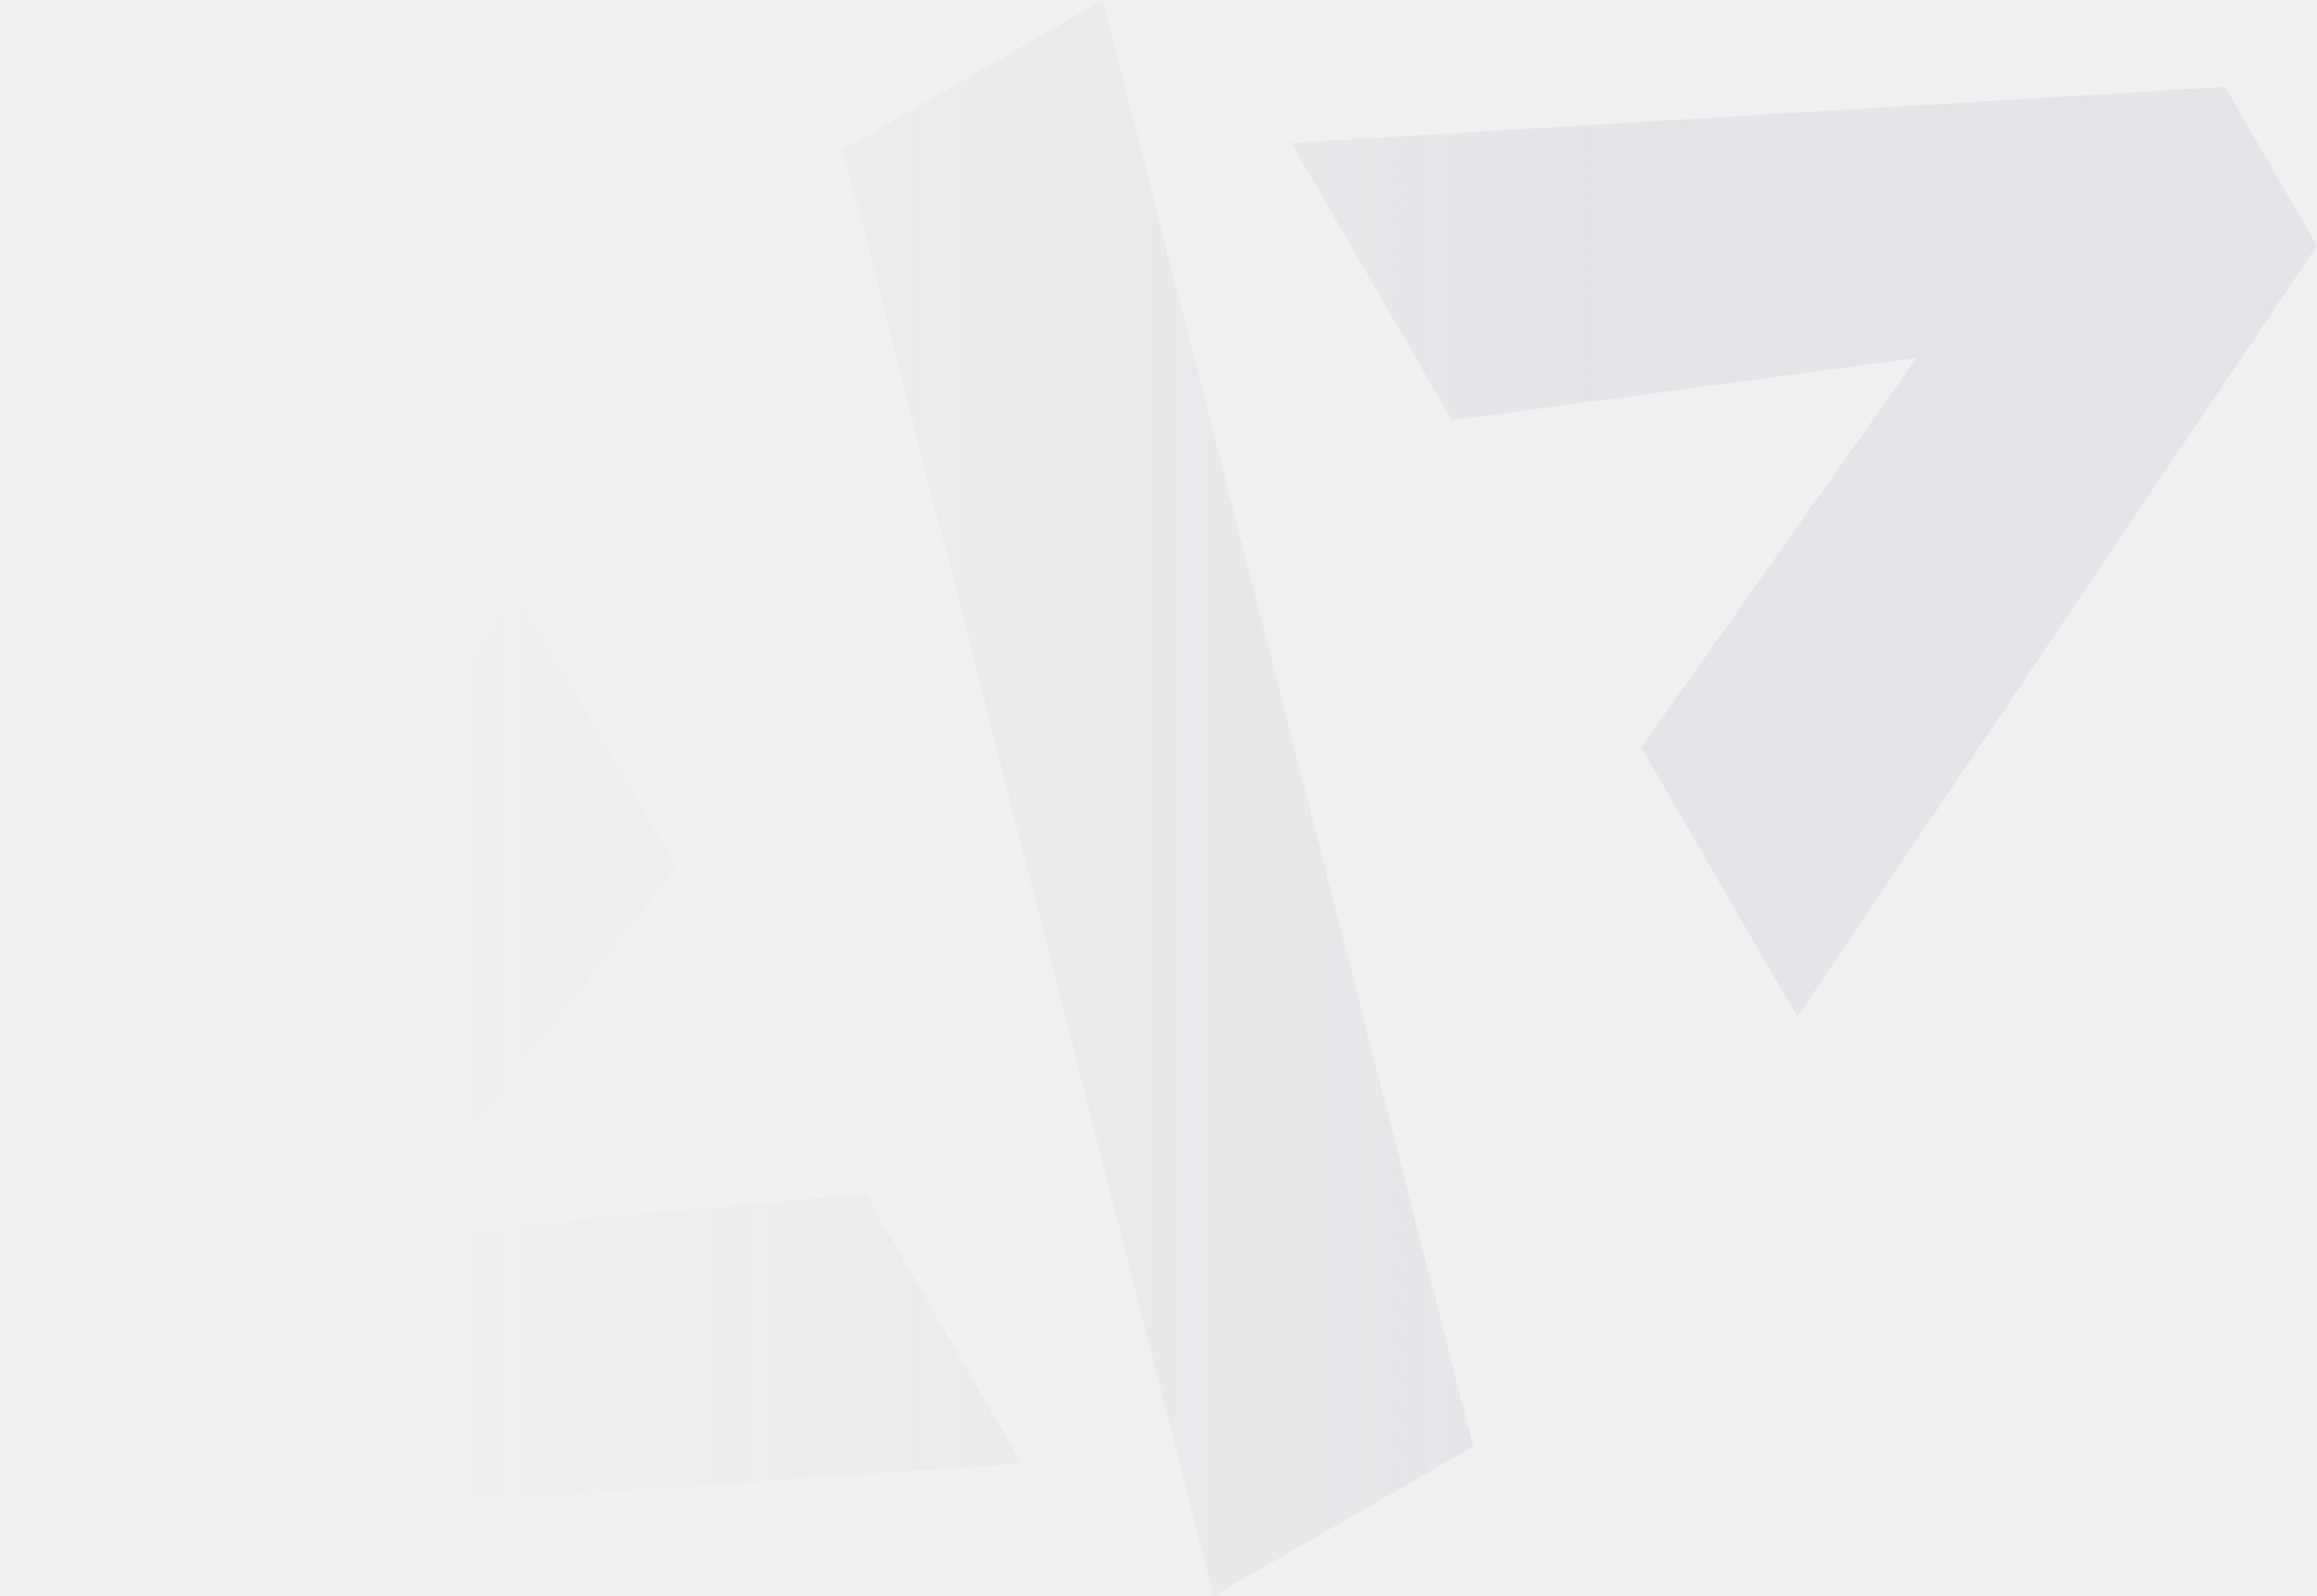
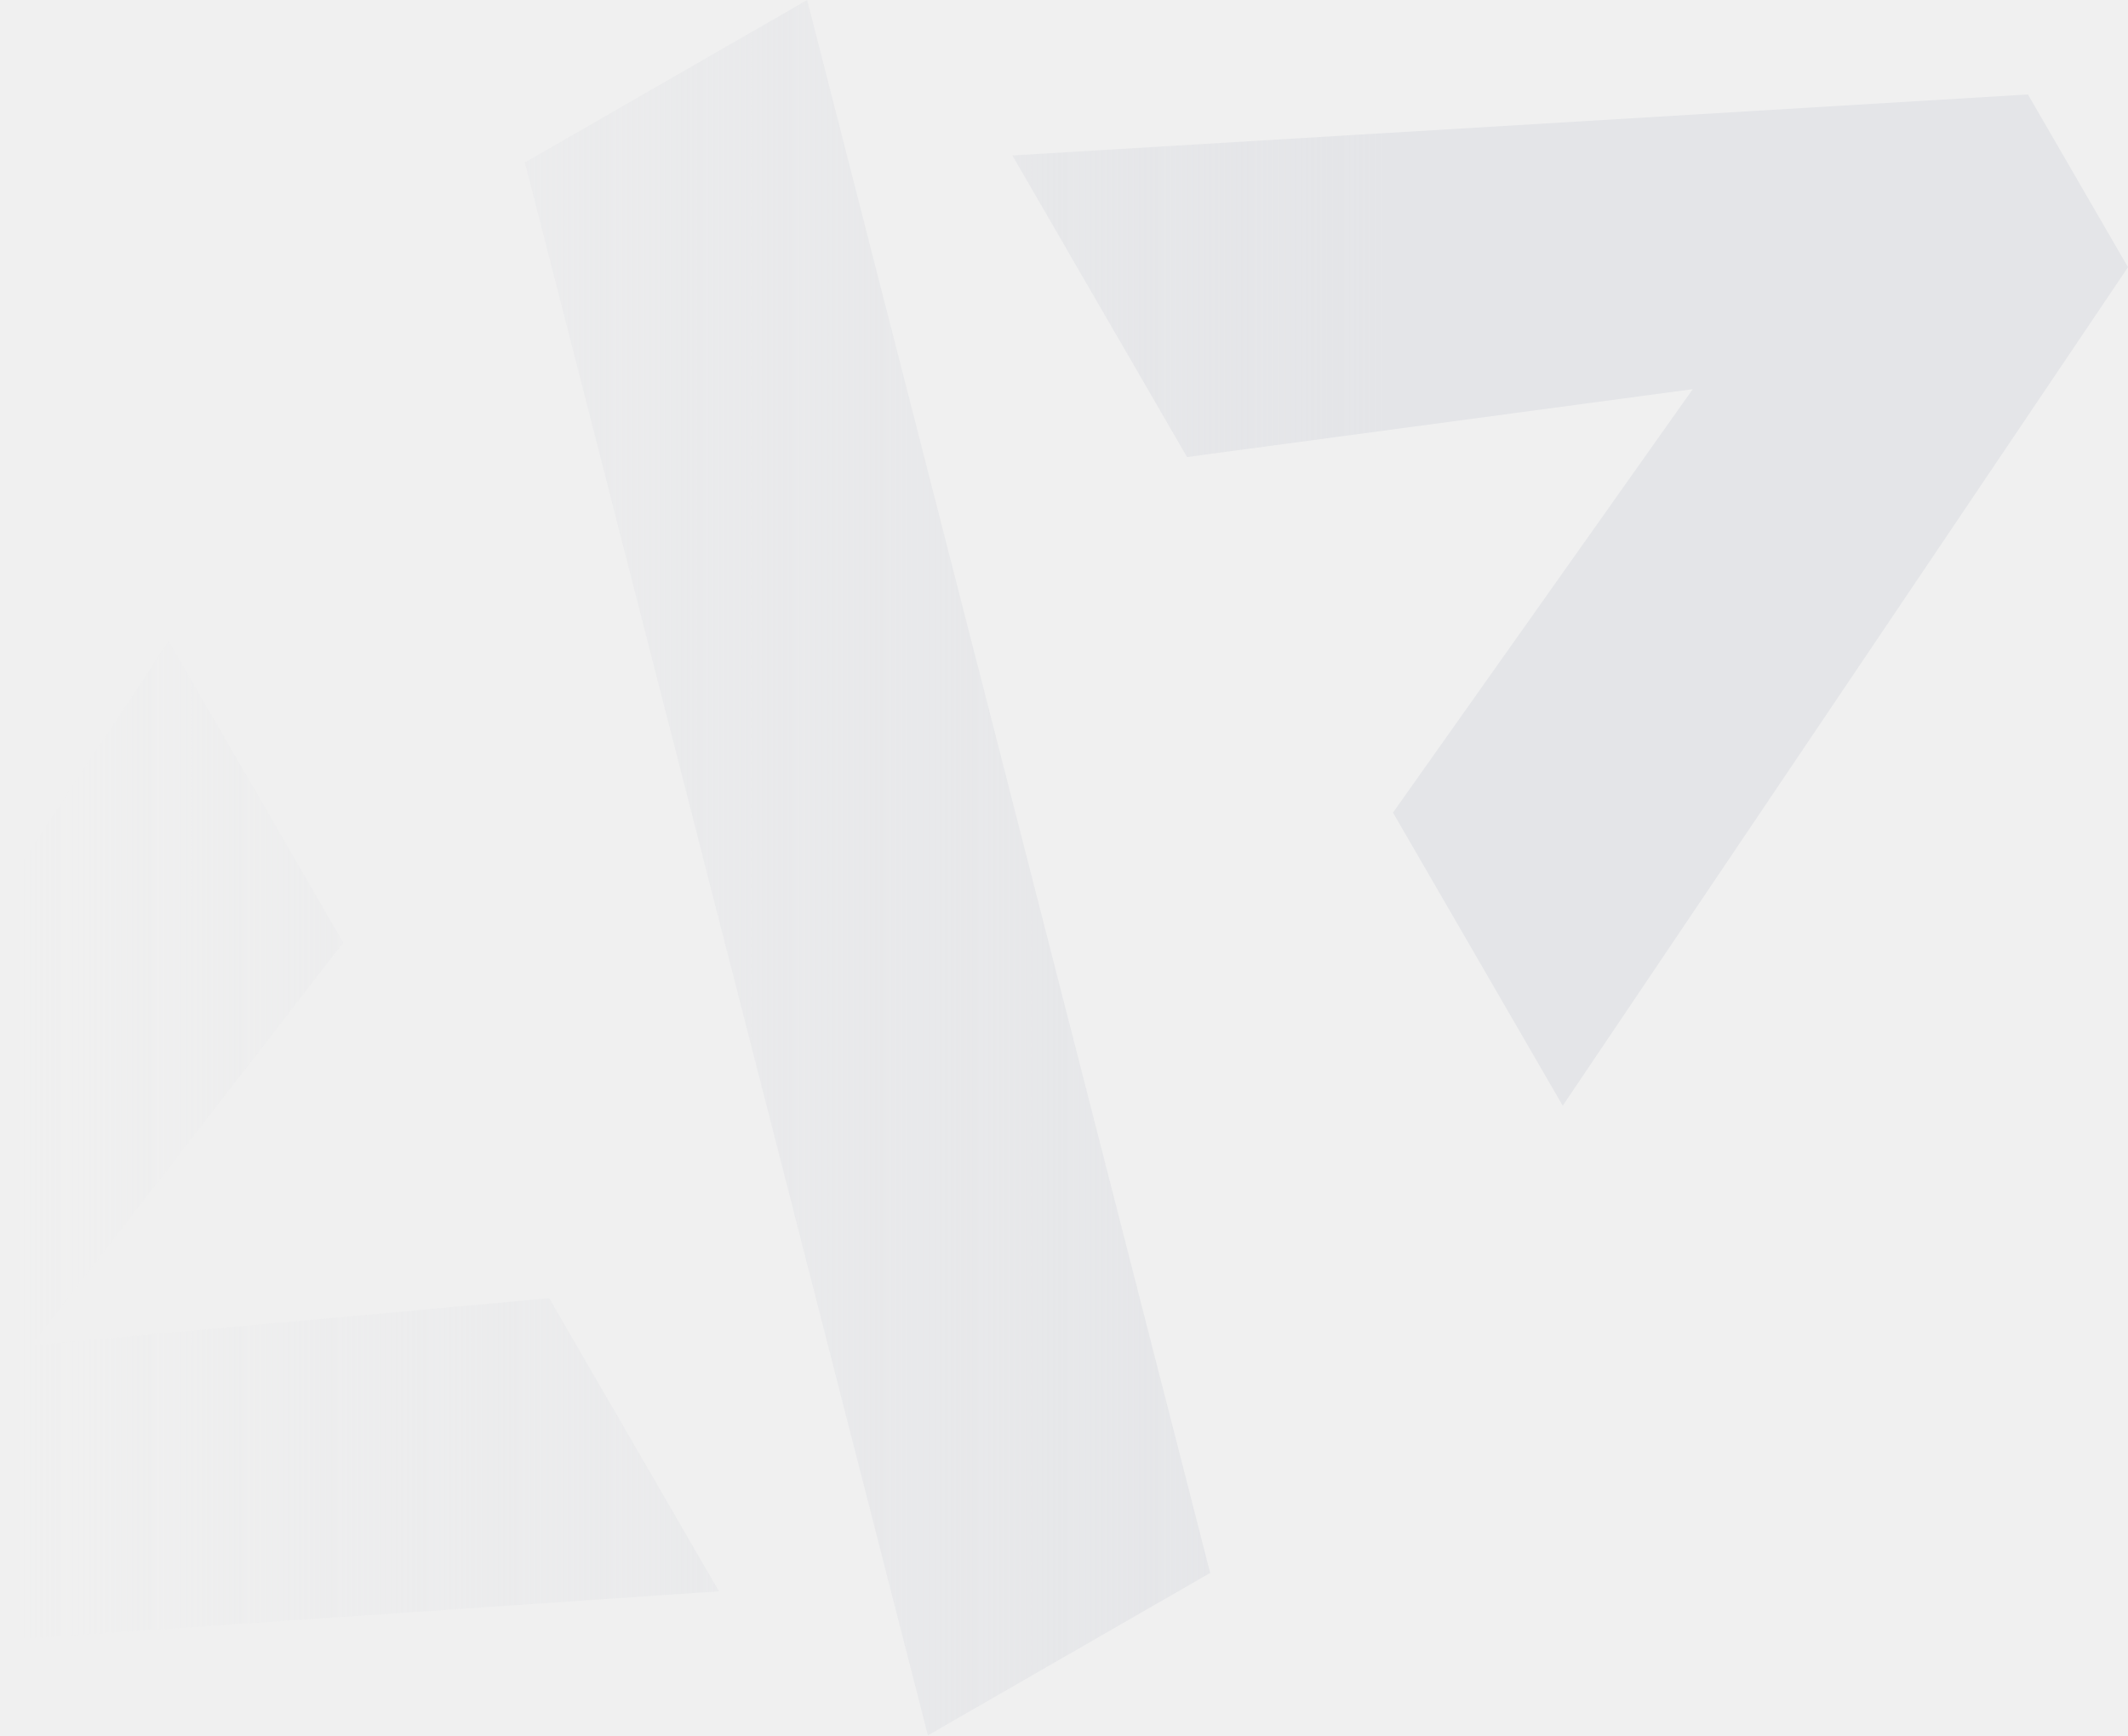
- <svg xmlns="http://www.w3.org/2000/svg" width="392" height="270" fill="none">
-   <path d="M15.565 258.28l157.273-10.695-26.405-45.602-80.533 7.32L114.4 146.66 87.231 99.737 0 231.397l15.565 26.882z" fill="url(#A)" />
-   <path d="M249.237 244.725L186.548 0l-43.905 25.275L205.33 270l43.906-25.275z" fill="url(#A)" />
-   <path d="M376.435 14.692L218.467 24.187l27.17 46.922 78.658-10.56-46.624 65.883 26.405 45.602L392 41.573l-15.565-26.881z" fill="url(#A)" />
+ <svg xmlns="http://www.w3.org/2000/svg" width="331" height="270" fill="none">
+   <g clip-path="url(#B)">
+     <path d="M-45.435 258.28l157.273-10.695-26.405-45.602-80.534 7.32L53.4 146.66 26.231 99.737-61 231.397l15.565 26.882z" fill="url(#A)" />
+     <path d="M188.237 244.725L125.548 0 81.643 25.275 144.33 270l43.906-25.275z" fill="url(#A)" />
+     <path d="M315.435 14.692L157.467 24.187l27.17 46.922 78.658-10.56-46.624 65.883 26.405 45.602L331 41.573l-15.565-26.881z" fill="url(#A)" />
+   </g>
  <defs>
-     <linearGradient id="A" x1="277.106" y1="141.389" x2="63.5" y2="141.389" gradientUnits="userSpaceOnUse">
+     <linearGradient id="A" x1="216.106" y1="141.389" x2="2.5" y2="141.389" gradientUnits="userSpaceOnUse">
      <stop stop-color="#e4e5e8" />
      <stop offset="1" stop-color="#e4e5e8" stop-opacity="0" />
    </linearGradient>
+     <clipPath id="B">
+       <path fill="#fff" d="M0 0h331v270H0z" />
+     </clipPath>
  </defs>
</svg>
